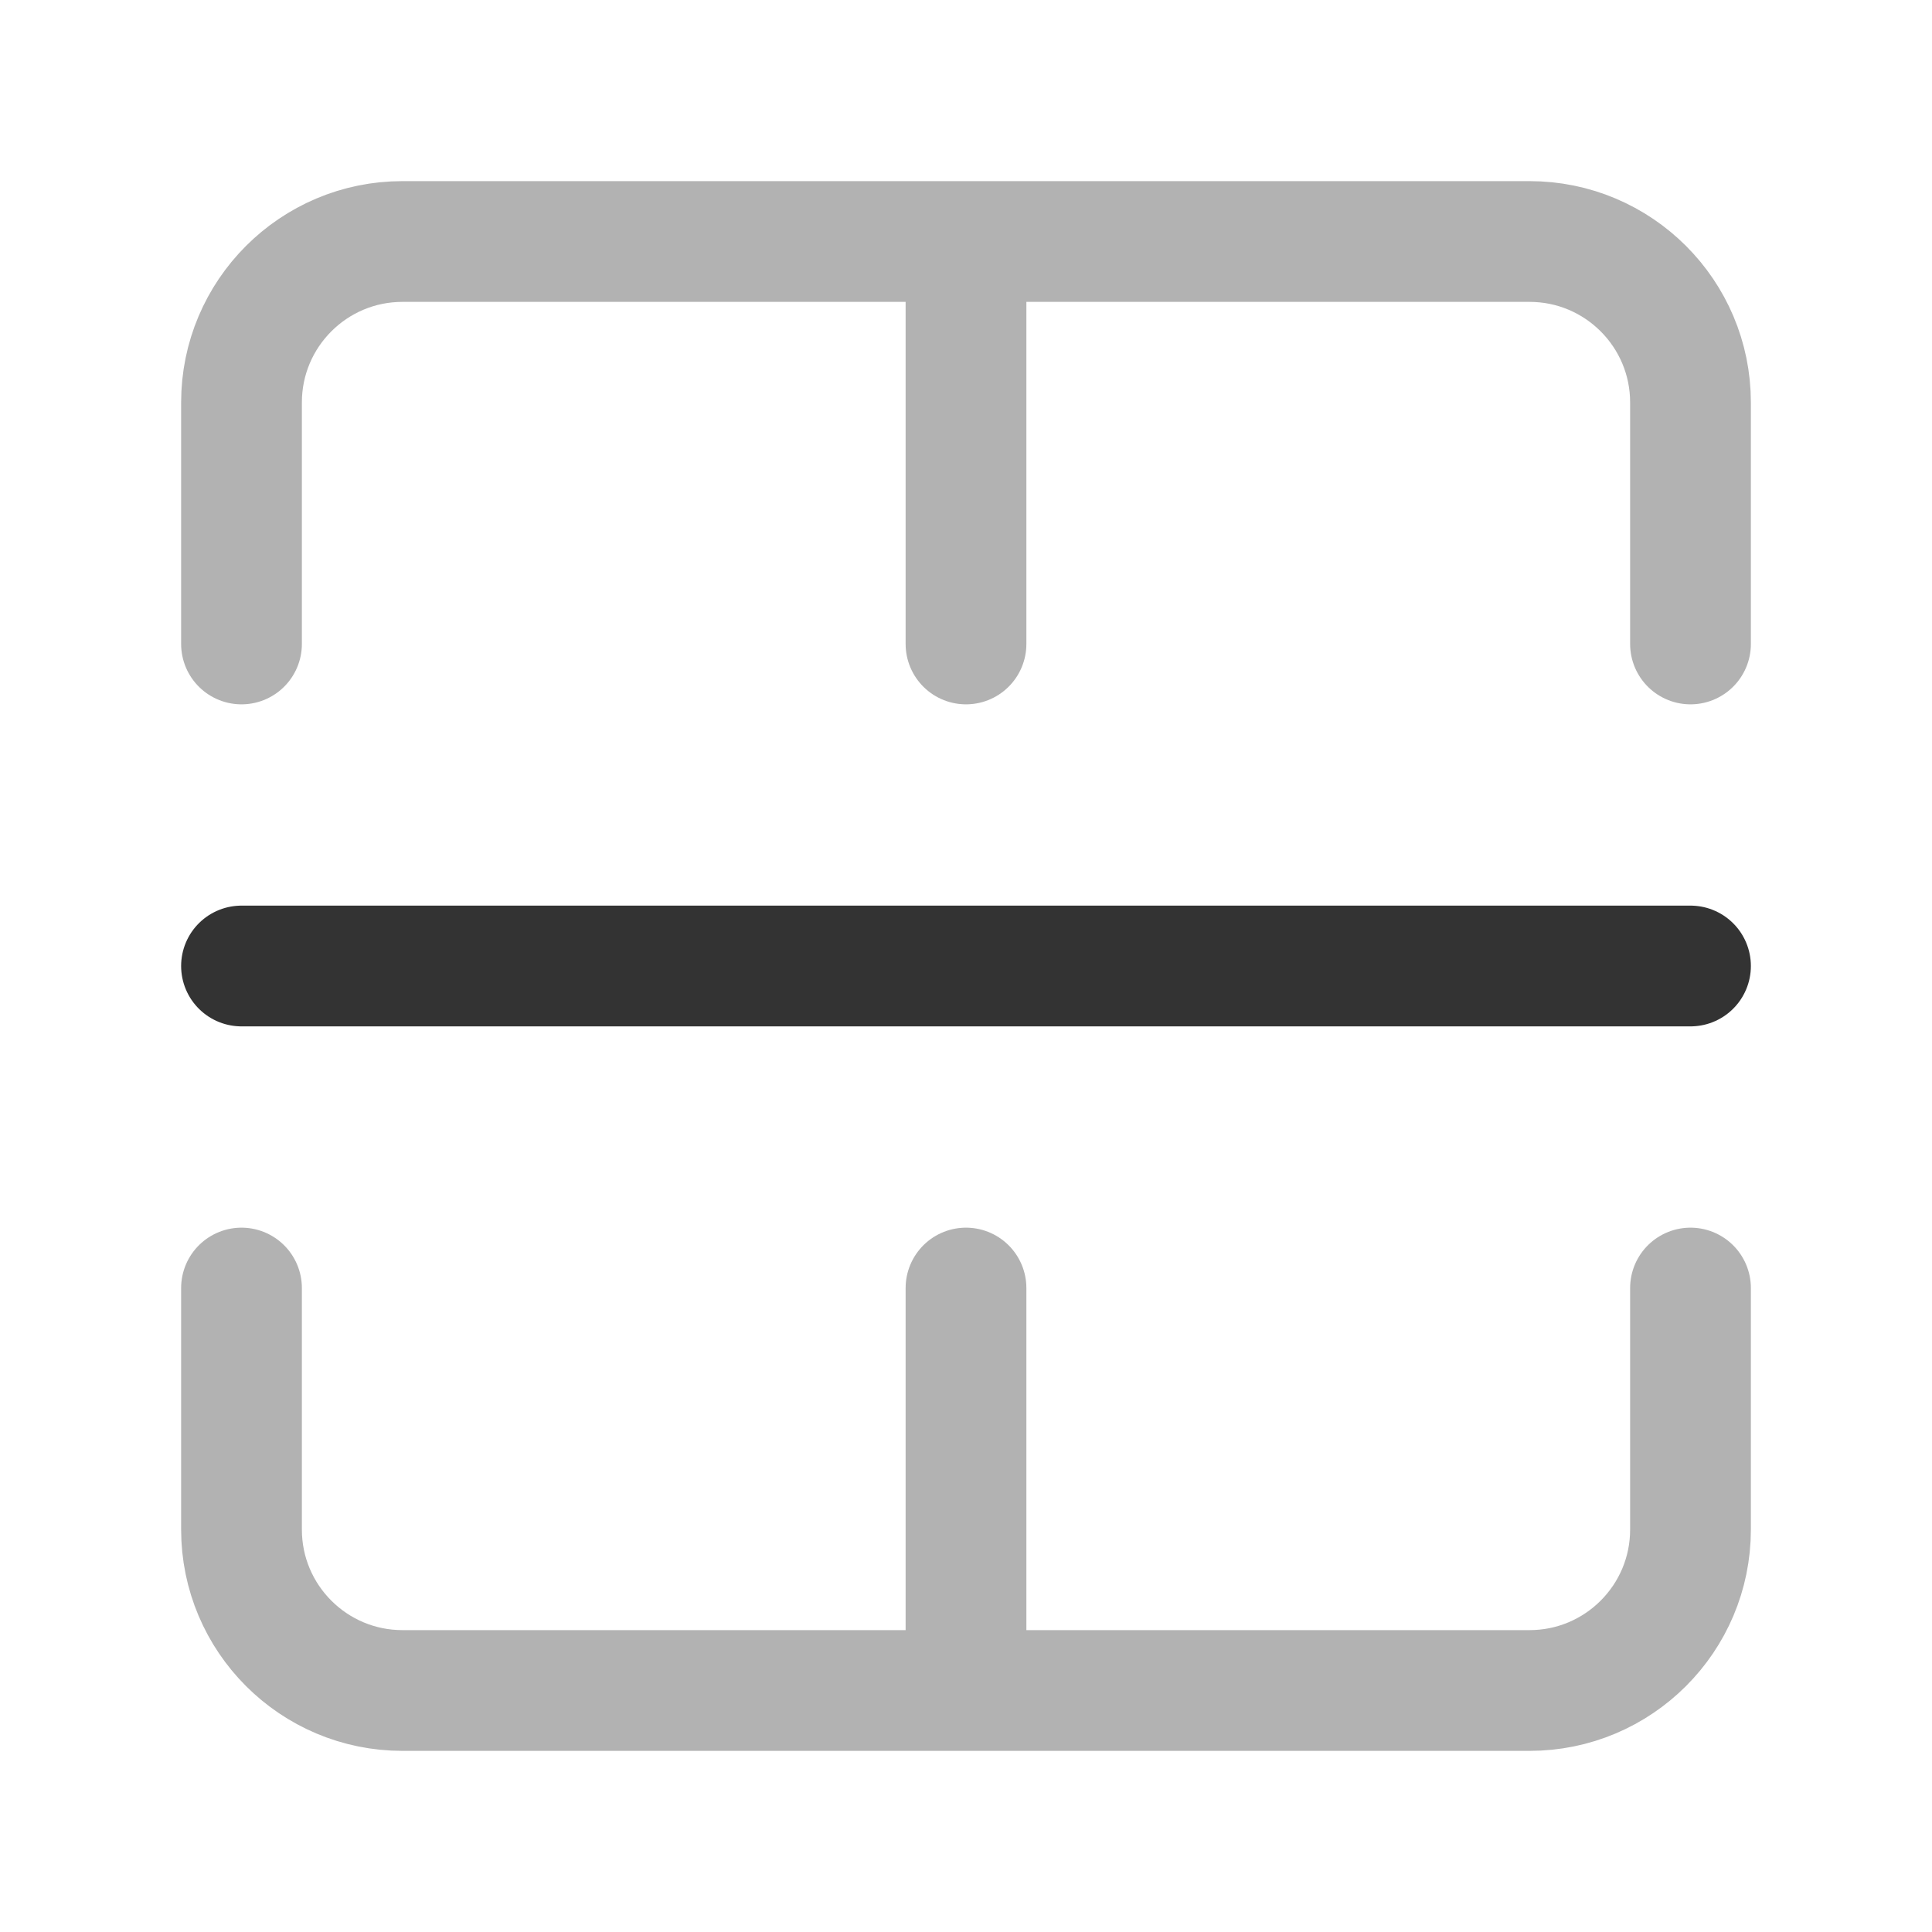
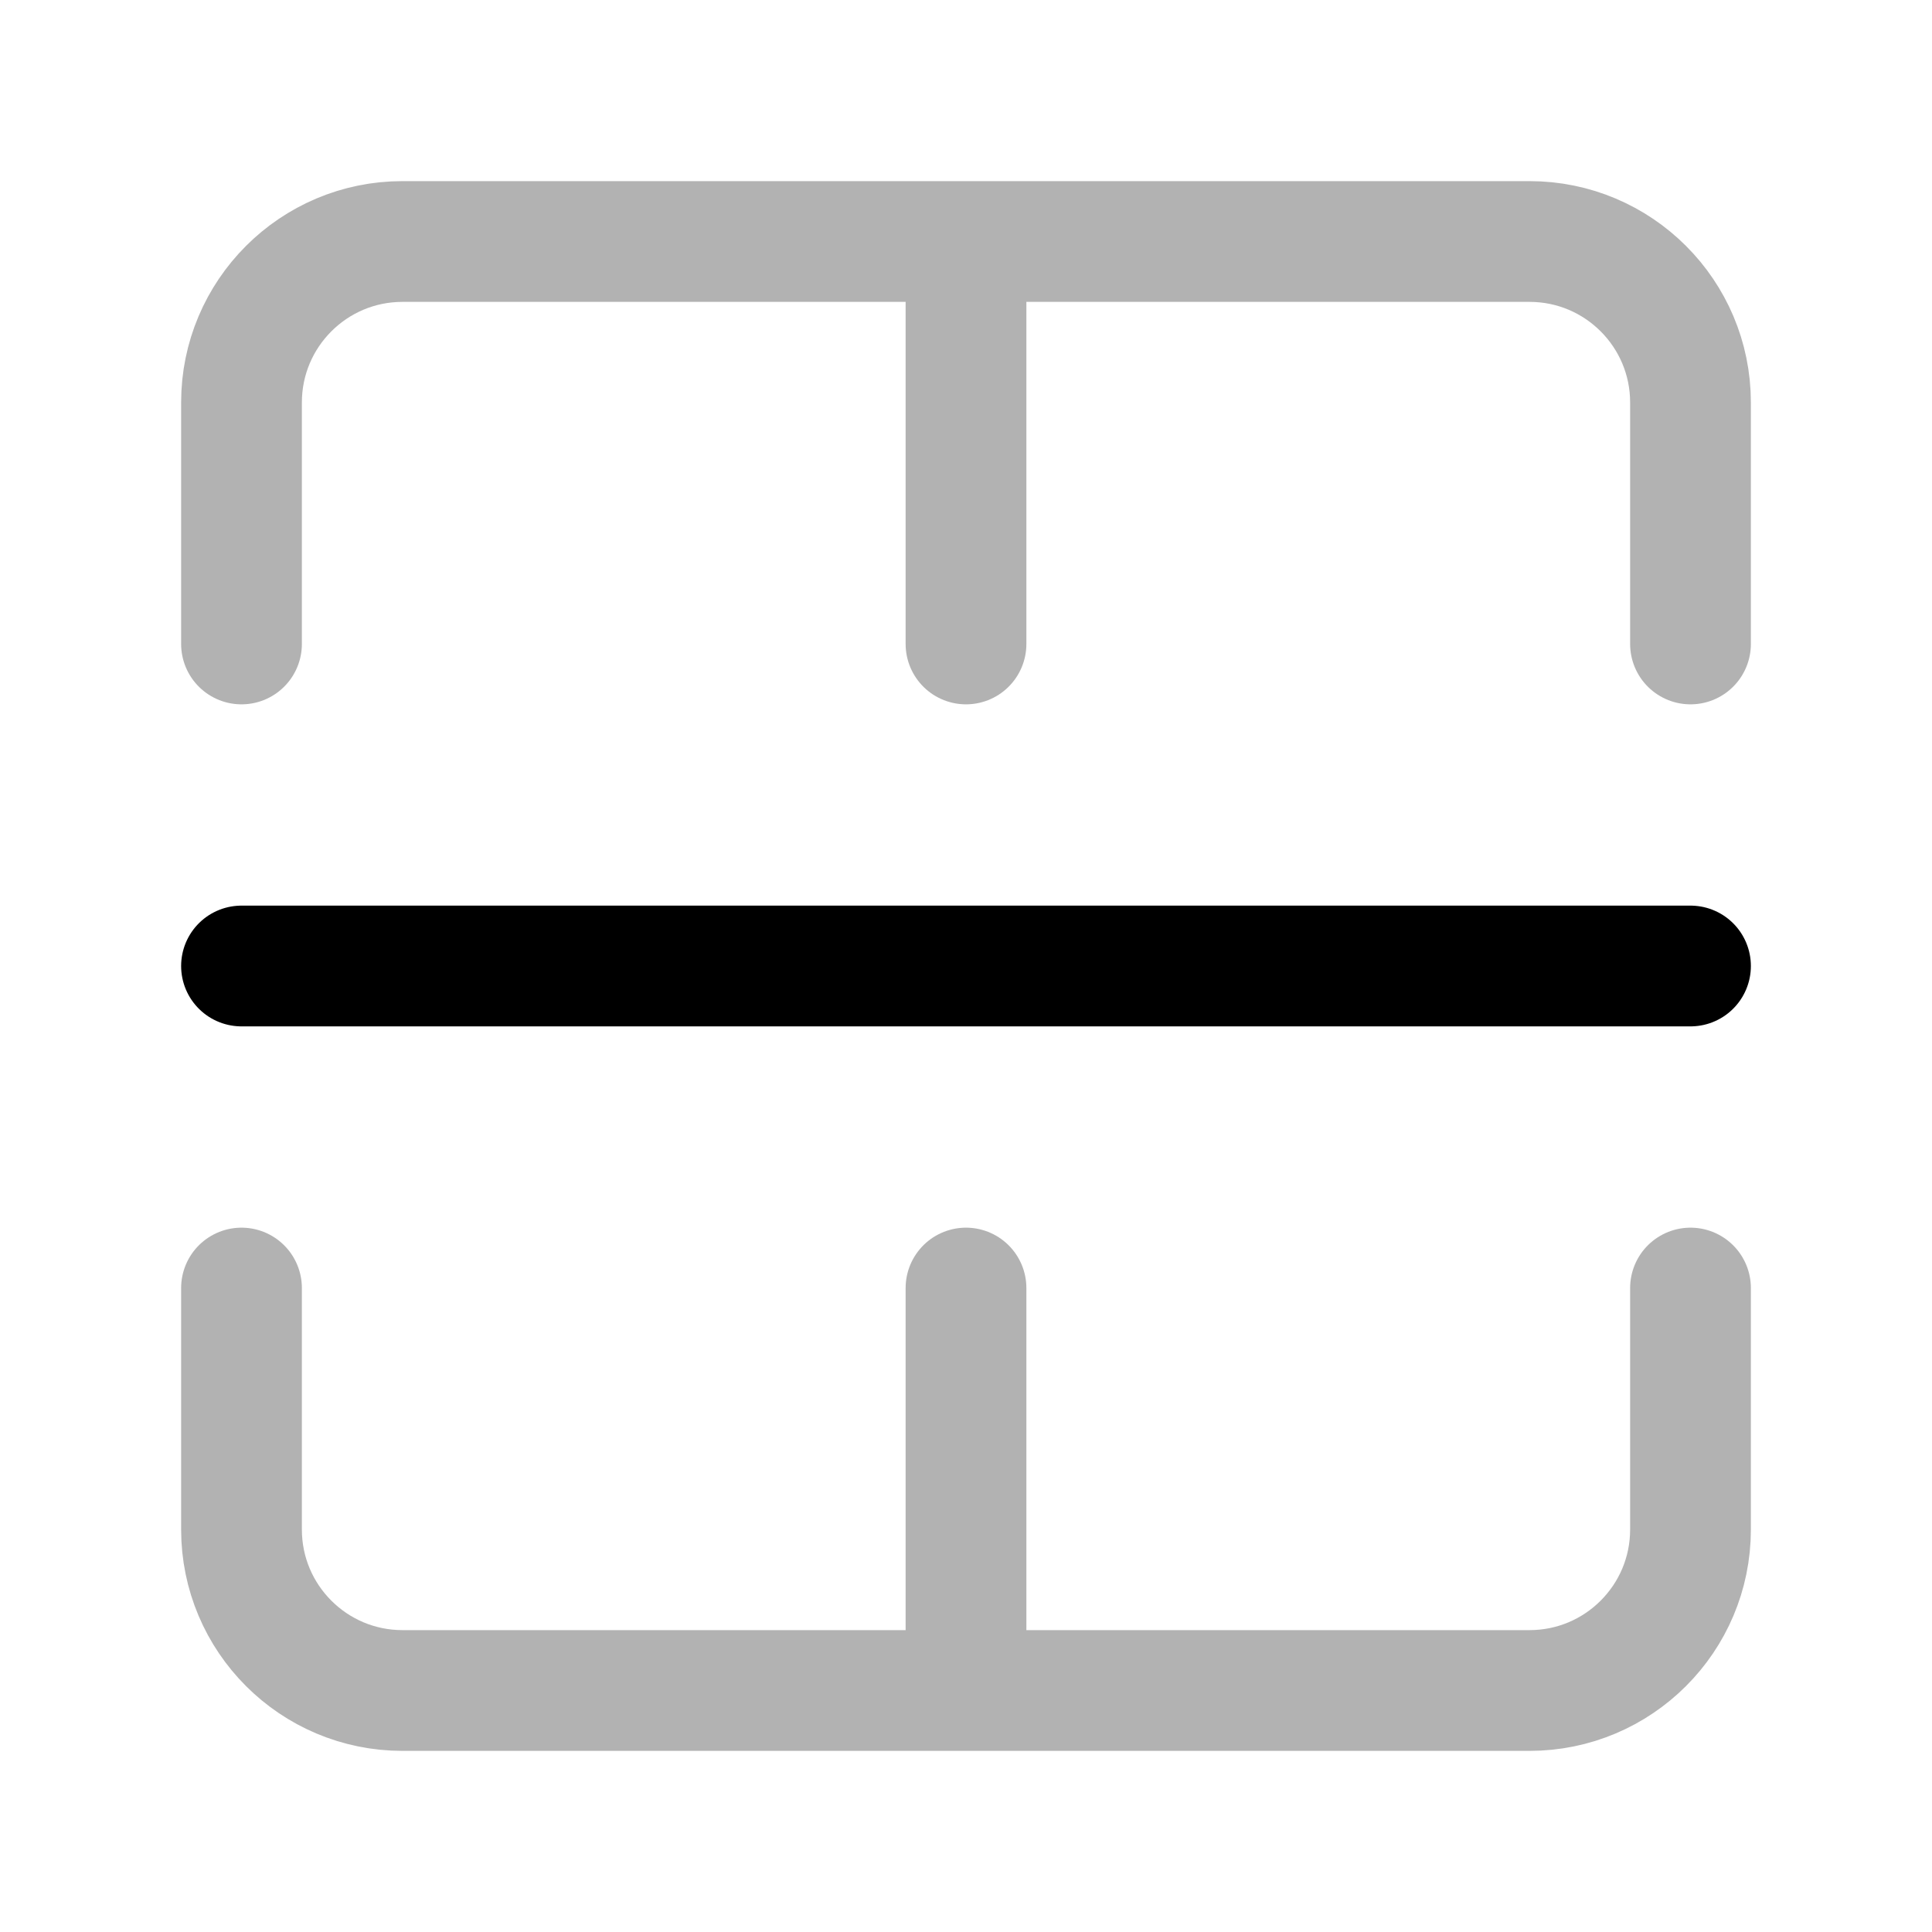
<svg xmlns="http://www.w3.org/2000/svg" width="16" height="16" viewBox="0 0 16 16" fill="none">
  <path d="M14 5.333V3.333C14 2.597 13.403 2 12.667 2H8M14 10.667V12.667C14 13.403 13.403 14 12.667 14H8M2 10.667V12.667C2 13.403 2.597 14 3.333 14H8M2 5.333V3.333C2 2.597 2.597 2 3.333 2H8M8 14V10.667M8 2V5.333" stroke="#B2B2B2" stroke-linecap="round" stroke-linejoin="round" />
-   <path d="M2 8H14" stroke="#333333" stroke-linecap="round" stroke-linejoin="round" />
+   <path d="M2 8H14" stroke="currentColor" stroke-linecap="round" stroke-linejoin="round" />
</svg>
